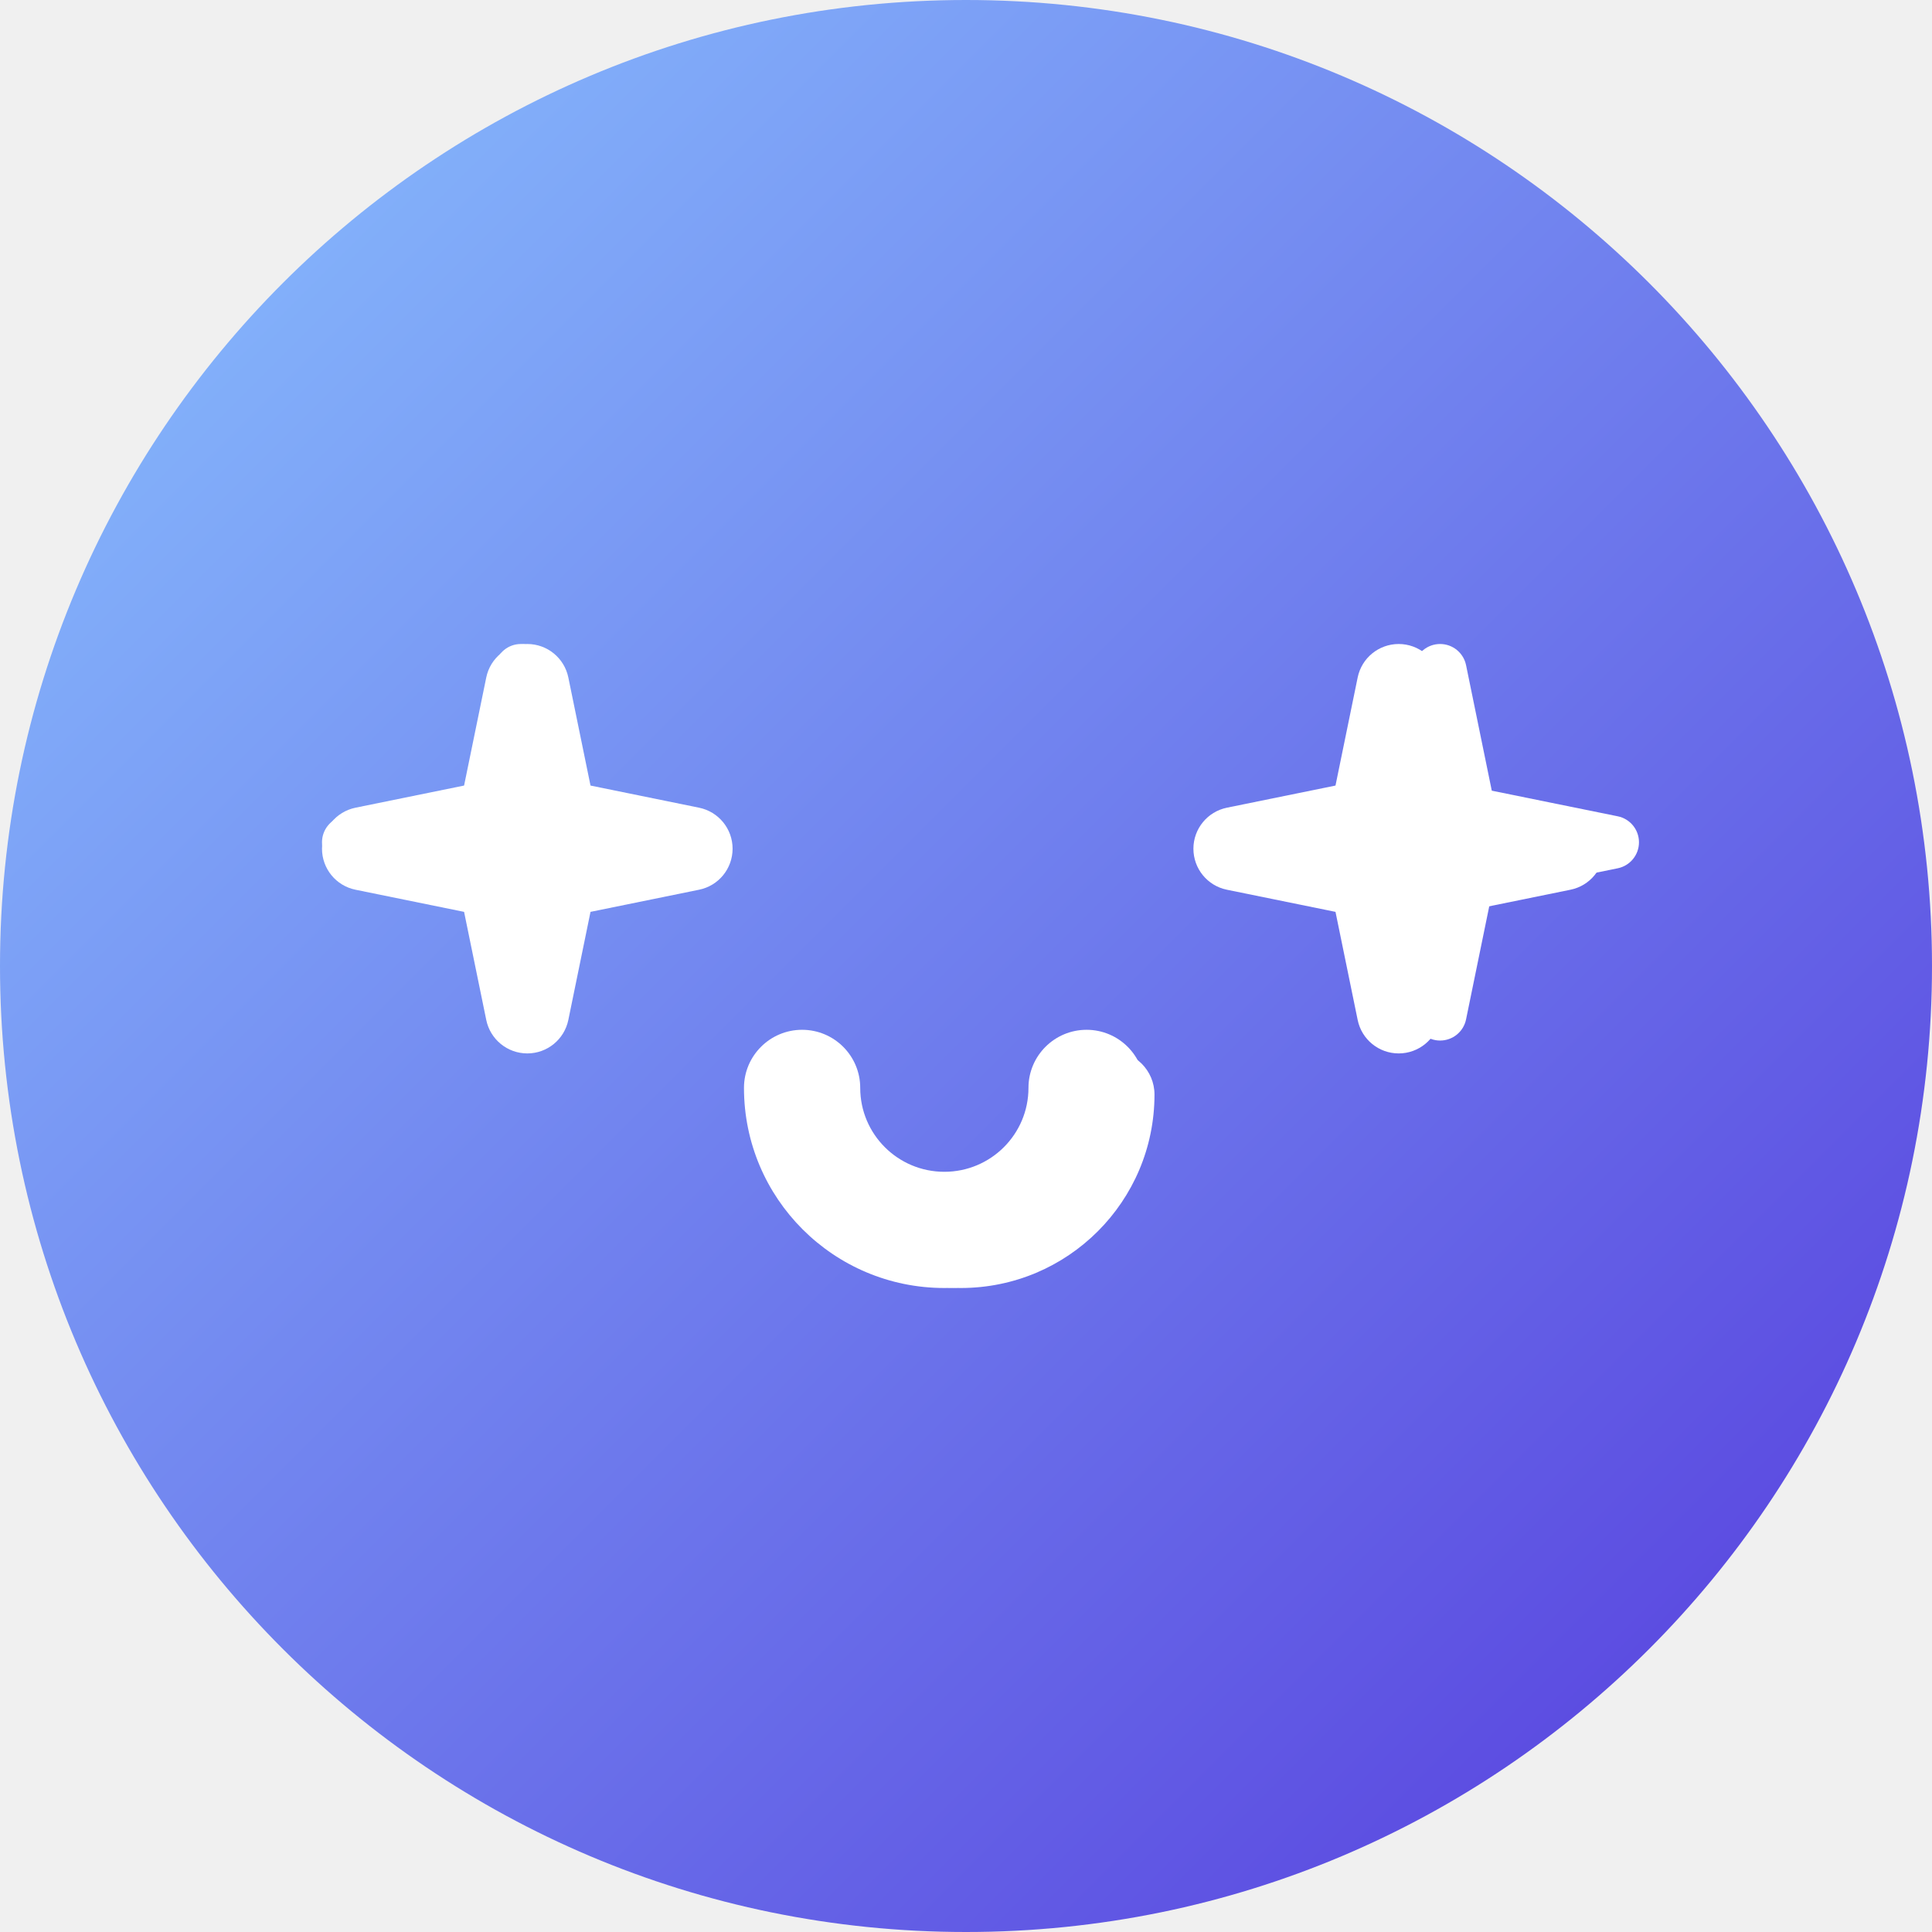
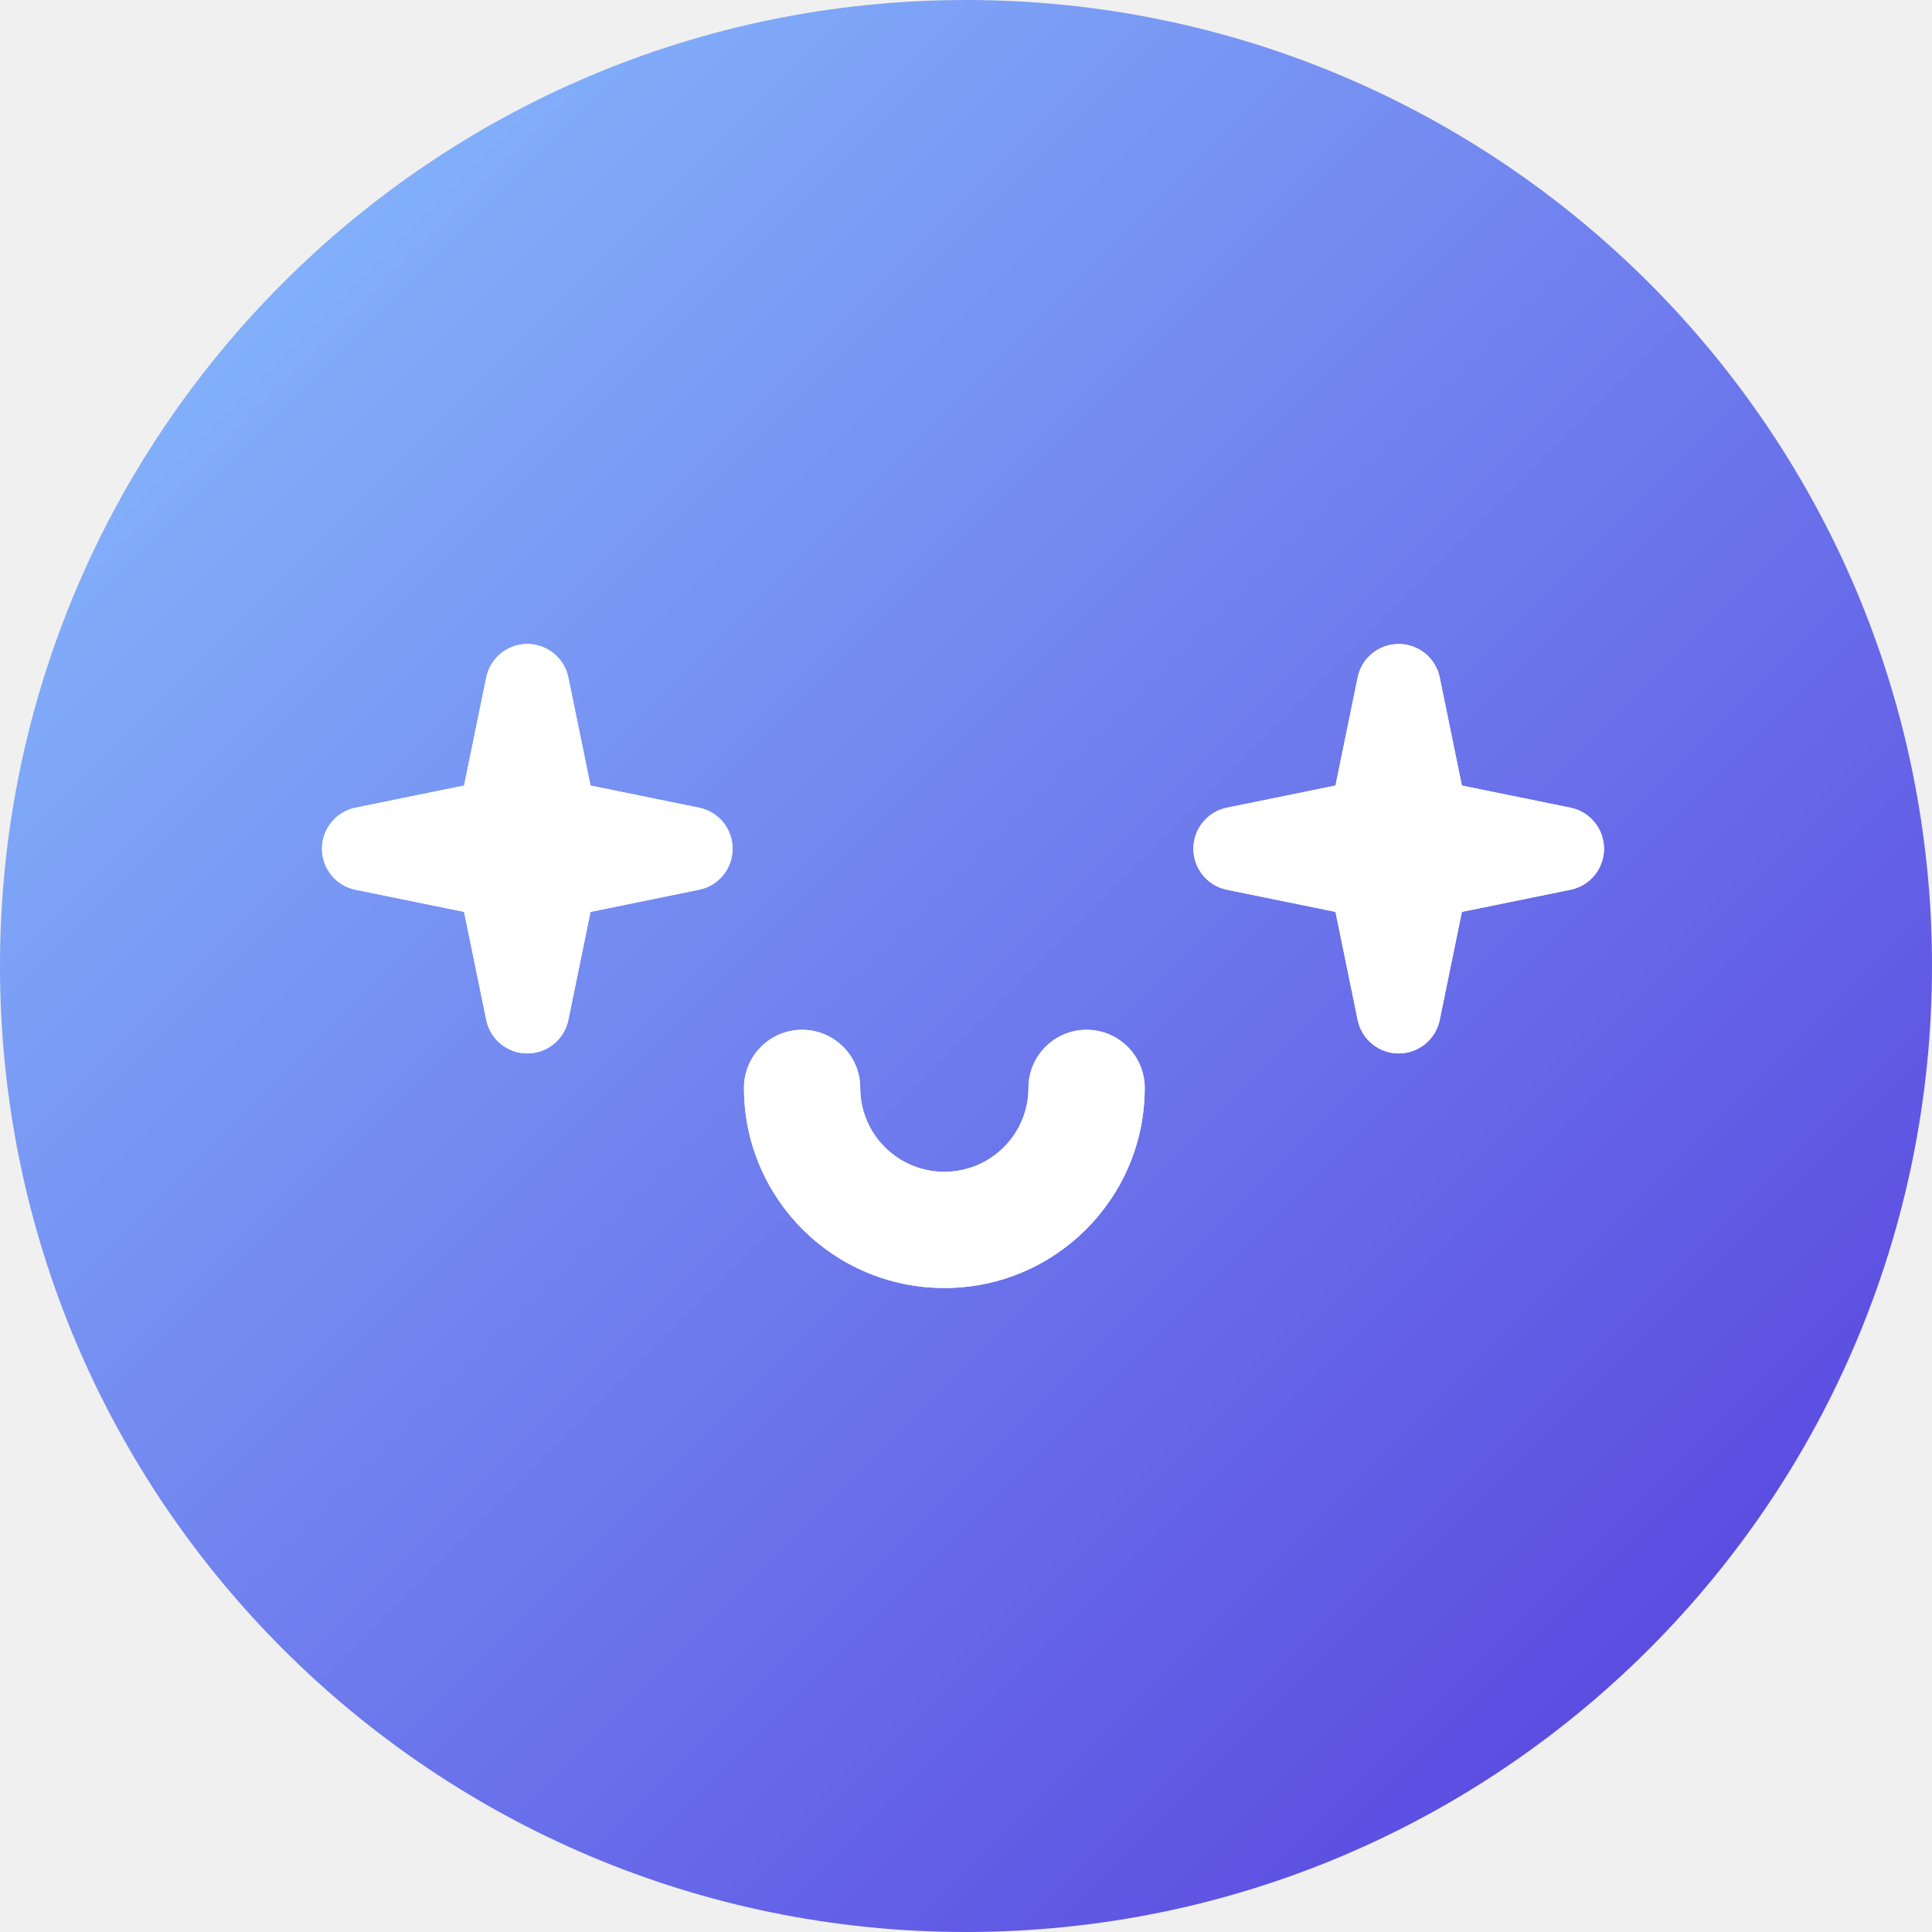
<svg xmlns="http://www.w3.org/2000/svg" width="48" height="48" viewBox="0 0 48 48" fill="none">
-   <rect width="48" height="48" rx="24" fill="url(#paint0_radial_123_2485)" />
+   <rect width="48" height="48" rx="24" fill="url(#paint0_radial_127_2201)" />
  <path fill-rule="evenodd" clip-rule="evenodd" d="M13.101 16C13.595 16 14.02 16.347 14.12 16.831L14.671 19.517L17.368 20.067C17.853 20.166 18.201 20.592 18.201 21.086C18.201 21.581 17.853 22.007 17.368 22.105L14.671 22.655L14.12 25.341C14.02 25.825 13.595 26.172 13.101 26.172C12.607 26.172 12.181 25.825 12.081 25.341L11.53 22.655L8.833 22.105C8.348 22.007 8 21.581 8 21.086C8 20.592 8.348 20.166 8.833 20.067L11.53 19.517L12.081 16.831C12.181 16.347 12.607 16 13.101 16Z" fill="white" />
  <path fill-rule="evenodd" clip-rule="evenodd" d="M34.75 16C35.244 16 35.67 16.347 35.769 16.831L36.32 19.517L39.018 20.067C39.503 20.166 39.851 20.592 39.851 21.086C39.851 21.581 39.503 22.007 39.018 22.105L36.32 22.655L35.769 25.341C35.67 25.825 35.244 26.172 34.75 26.172C34.256 26.172 33.83 25.825 33.731 25.341L33.18 22.655L30.482 22.105C29.998 22.007 29.65 21.581 29.65 21.086C29.65 20.592 29.998 20.166 30.482 20.067L33.18 19.517L33.731 16.831C33.83 16.347 34.256 16 34.75 16Z" fill="white" />
  <path fill-rule="evenodd" clip-rule="evenodd" d="M18.484 27.028C18.484 26.231 19.131 25.585 19.928 25.585C20.725 25.585 21.372 26.231 21.372 27.028C21.372 28.178 22.306 29.113 23.462 29.113C24.618 29.113 25.552 28.178 25.552 27.028C25.552 26.231 26.199 25.585 26.996 25.585C27.793 25.585 28.44 26.231 28.44 27.028C28.44 29.776 26.21 32 23.462 32C20.714 32 18.484 29.776 18.484 27.028Z" fill="white" />
-   <path d="M12.941 16.658L13.668 20.202L17.224 20.926L13.668 21.651L12.941 25.194L12.215 21.651L8.658 20.926L12.215 20.202L12.941 16.658Z" fill="white" />
-   <path fill-rule="evenodd" clip-rule="evenodd" d="M12.941 16C13.254 16 13.524 16.22 13.586 16.526L14.226 19.644L17.356 20.281C17.663 20.343 17.883 20.613 17.883 20.926C17.883 21.239 17.663 21.509 17.356 21.572L14.226 22.209L13.586 25.326C13.524 25.633 13.254 25.852 12.941 25.852C12.629 25.852 12.359 25.633 12.296 25.326L11.657 22.209L8.527 21.572C8.22 21.509 8 21.239 8 20.926C8 20.613 8.22 20.343 8.527 20.281L11.657 19.644L12.296 16.526C12.359 16.22 12.629 16 12.941 16ZM12.941 19.935L12.86 20.334C12.807 20.593 12.604 20.794 12.346 20.847L11.958 20.926L12.346 21.005C12.604 21.058 12.807 21.26 12.86 21.518L12.941 21.917L13.023 21.518C13.076 21.26 13.278 21.058 13.537 21.005L13.925 20.926L13.537 20.847C13.278 20.794 13.076 20.593 13.023 20.334L12.941 19.935Z" fill="white" />
-   <path d="M35.779 16.658L36.506 20.202L40.062 20.926L36.506 21.651L35.779 25.194L35.052 21.651L31.496 20.926L35.052 20.202L35.779 16.658Z" fill="white" />
-   <path fill-rule="evenodd" clip-rule="evenodd" d="M35.779 16C36.092 16 36.361 16.22 36.424 16.526L37.063 19.644L40.193 20.281C40.5 20.343 40.72 20.613 40.72 20.926C40.72 21.239 40.5 21.509 40.193 21.572L37.063 22.209L36.424 25.326C36.361 25.633 36.092 25.852 35.779 25.852C35.466 25.852 35.197 25.633 35.134 25.326L34.495 22.209L31.365 21.572C31.058 21.509 30.838 21.239 30.838 20.926C30.838 20.613 31.058 20.343 31.365 20.281L34.495 19.644L35.134 16.526C35.197 16.22 35.466 16 35.779 16ZM35.779 19.935L35.697 20.334C35.644 20.593 35.442 20.794 35.184 20.847L34.795 20.926L35.184 21.005C35.442 21.058 35.644 21.26 35.697 21.518L35.779 21.917L35.861 21.518C35.914 21.26 36.116 21.058 36.374 21.005L36.763 20.926L36.374 20.847C36.116 20.794 35.914 20.593 35.861 20.334L35.779 19.935Z" fill="white" />
-   <path d="M19.718 27.194C19.718 29.485 21.577 31.342 23.871 31.342C26.166 31.342 28.025 29.485 28.025 27.194C28.025 26.96 27.834 26.769 27.599 26.769C27.364 26.769 27.173 26.96 27.173 27.194C27.173 29.015 25.695 30.491 23.871 30.491C22.048 30.491 20.57 29.015 20.57 27.194C20.57 26.96 20.379 26.769 20.144 26.769C19.909 26.769 19.718 26.96 19.718 27.194Z" fill="white" />
-   <path fill-rule="evenodd" clip-rule="evenodd" d="M19.059 27.194C19.059 26.596 19.545 26.11 20.144 26.11C20.742 26.11 21.228 26.596 21.228 27.194C21.228 28.65 22.411 29.832 23.872 29.832C25.332 29.832 26.515 28.65 26.515 27.194C26.515 26.596 27.001 26.11 27.599 26.11C28.198 26.11 28.683 26.596 28.683 27.194C28.683 29.849 26.528 32 23.872 32C21.215 32 19.059 29.849 19.059 27.194Z" fill="white" />
+   <path fill-rule="evenodd" clip-rule="evenodd" d="M13.101 16C13.595 16 14.02 16.347 14.12 16.831L14.671 19.517L17.368 20.067C17.853 20.166 18.201 20.592 18.201 21.086C18.201 21.581 17.853 22.007 17.368 22.105L14.671 22.655L14.12 25.341C14.02 25.825 13.595 26.172 13.101 26.172C12.607 26.172 12.181 25.825 12.081 25.341L11.53 22.655L8.833 22.105C8.348 22.007 8 21.581 8 21.086C8 20.592 8.348 20.166 8.833 20.067L11.53 19.517L12.081 16.831C12.181 16.347 12.607 16 13.101 16Z" fill="white" />
+   <path fill-rule="evenodd" clip-rule="evenodd" d="M34.75 16C35.244 16 35.67 16.347 35.769 16.831L36.32 19.517L39.018 20.067C39.503 20.166 39.851 20.592 39.851 21.086C39.851 21.581 39.503 22.007 39.018 22.105L36.32 22.655L35.769 25.341C35.67 25.825 35.244 26.172 34.75 26.172C34.256 26.172 33.83 25.825 33.731 25.341L33.18 22.655L30.482 22.105C29.998 22.007 29.65 21.581 29.65 21.086C29.65 20.592 29.998 20.166 30.482 20.067L33.18 19.517L33.731 16.831C33.83 16.347 34.256 16 34.75 16Z" fill="white" />
+   <path fill-rule="evenodd" clip-rule="evenodd" d="M18.484 27.028C18.484 26.231 19.131 25.585 19.928 25.585C20.725 25.585 21.372 26.231 21.372 27.028C21.372 28.178 22.306 29.113 23.462 29.113C24.618 29.113 25.552 28.178 25.552 27.028C25.552 26.231 26.199 25.585 26.996 25.585C27.793 25.585 28.44 26.231 28.44 27.028C28.44 29.776 26.21 32 23.462 32C20.714 32 18.484 29.776 18.484 27.028Z" fill="white" />
  <defs>
-     <radialGradient id="paint0_radial_123_2485" cx="0" cy="0" r="1" gradientUnits="userSpaceOnUse" gradientTransform="rotate(45) scale(67.8823 37090.2)">
+     <radialGradient id="paint0_radial_127_2201" cx="0" cy="0" r="1" gradientUnits="userSpaceOnUse" gradientTransform="rotate(45) scale(67.8823 37090.2)">
      <stop stop-color="#8AC4FF" />
      <stop offset="1" stop-color="#5438DC" />
    </radialGradient>
  </defs>
</svg>
